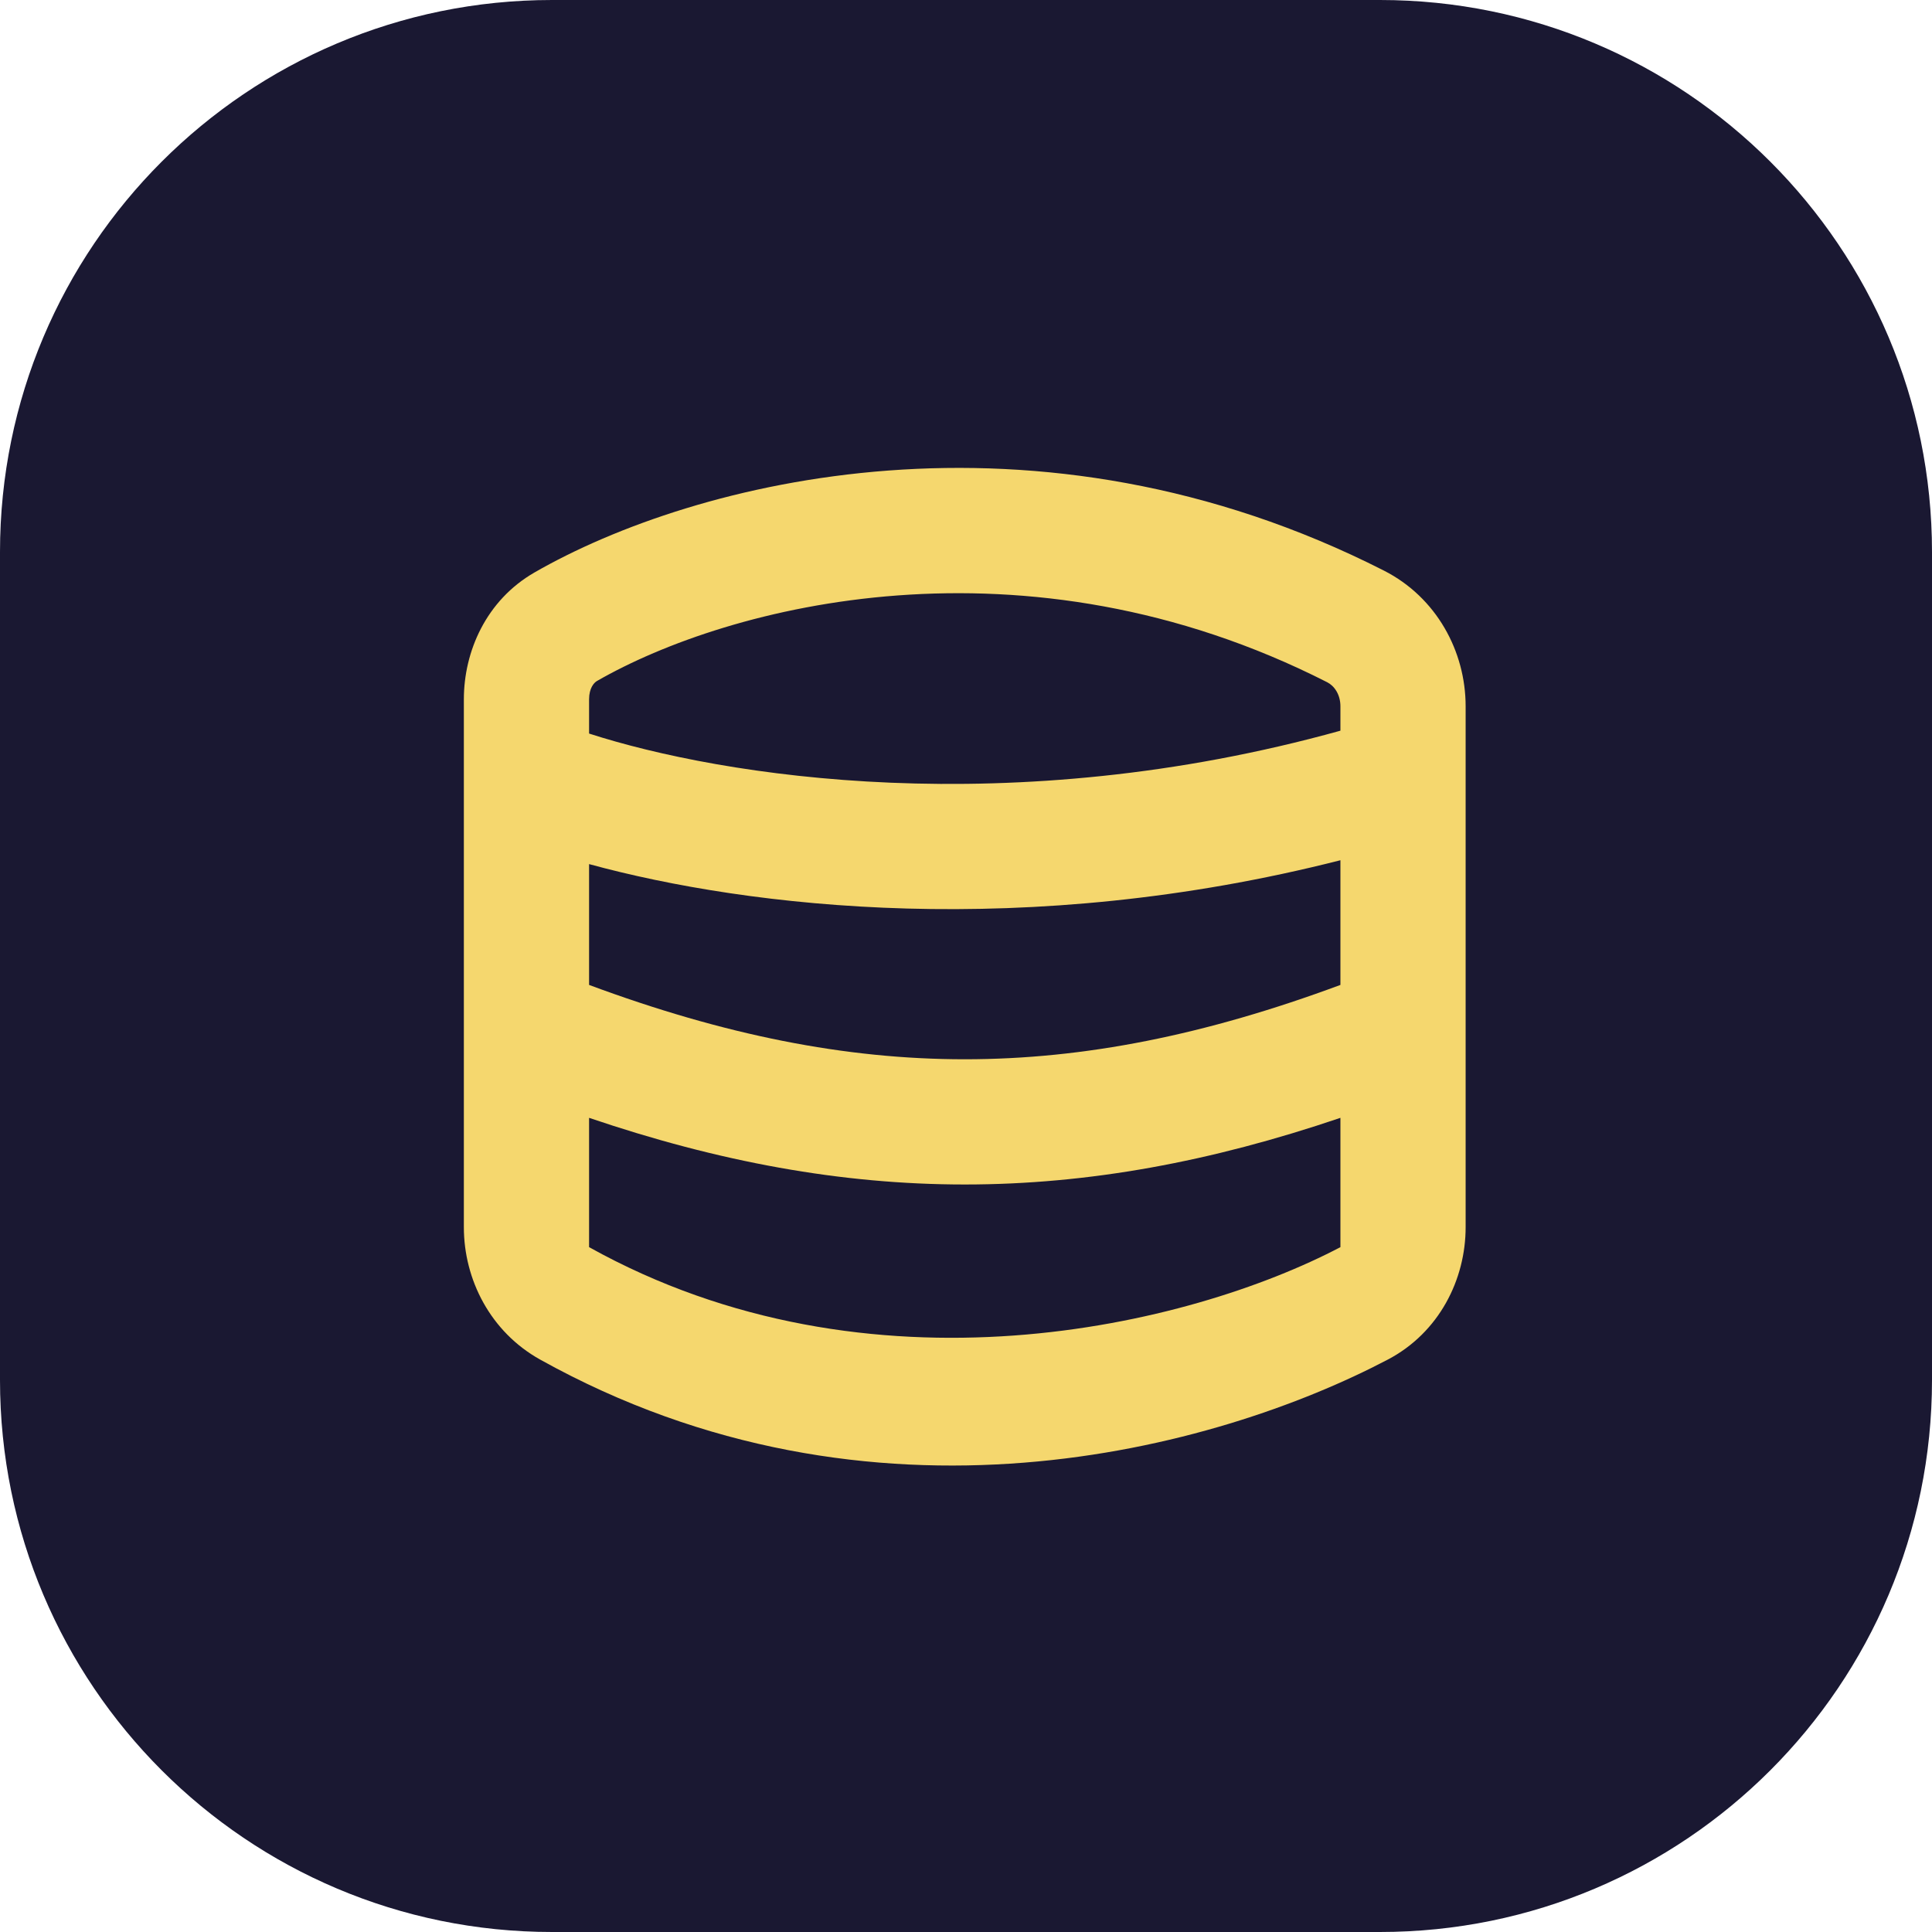
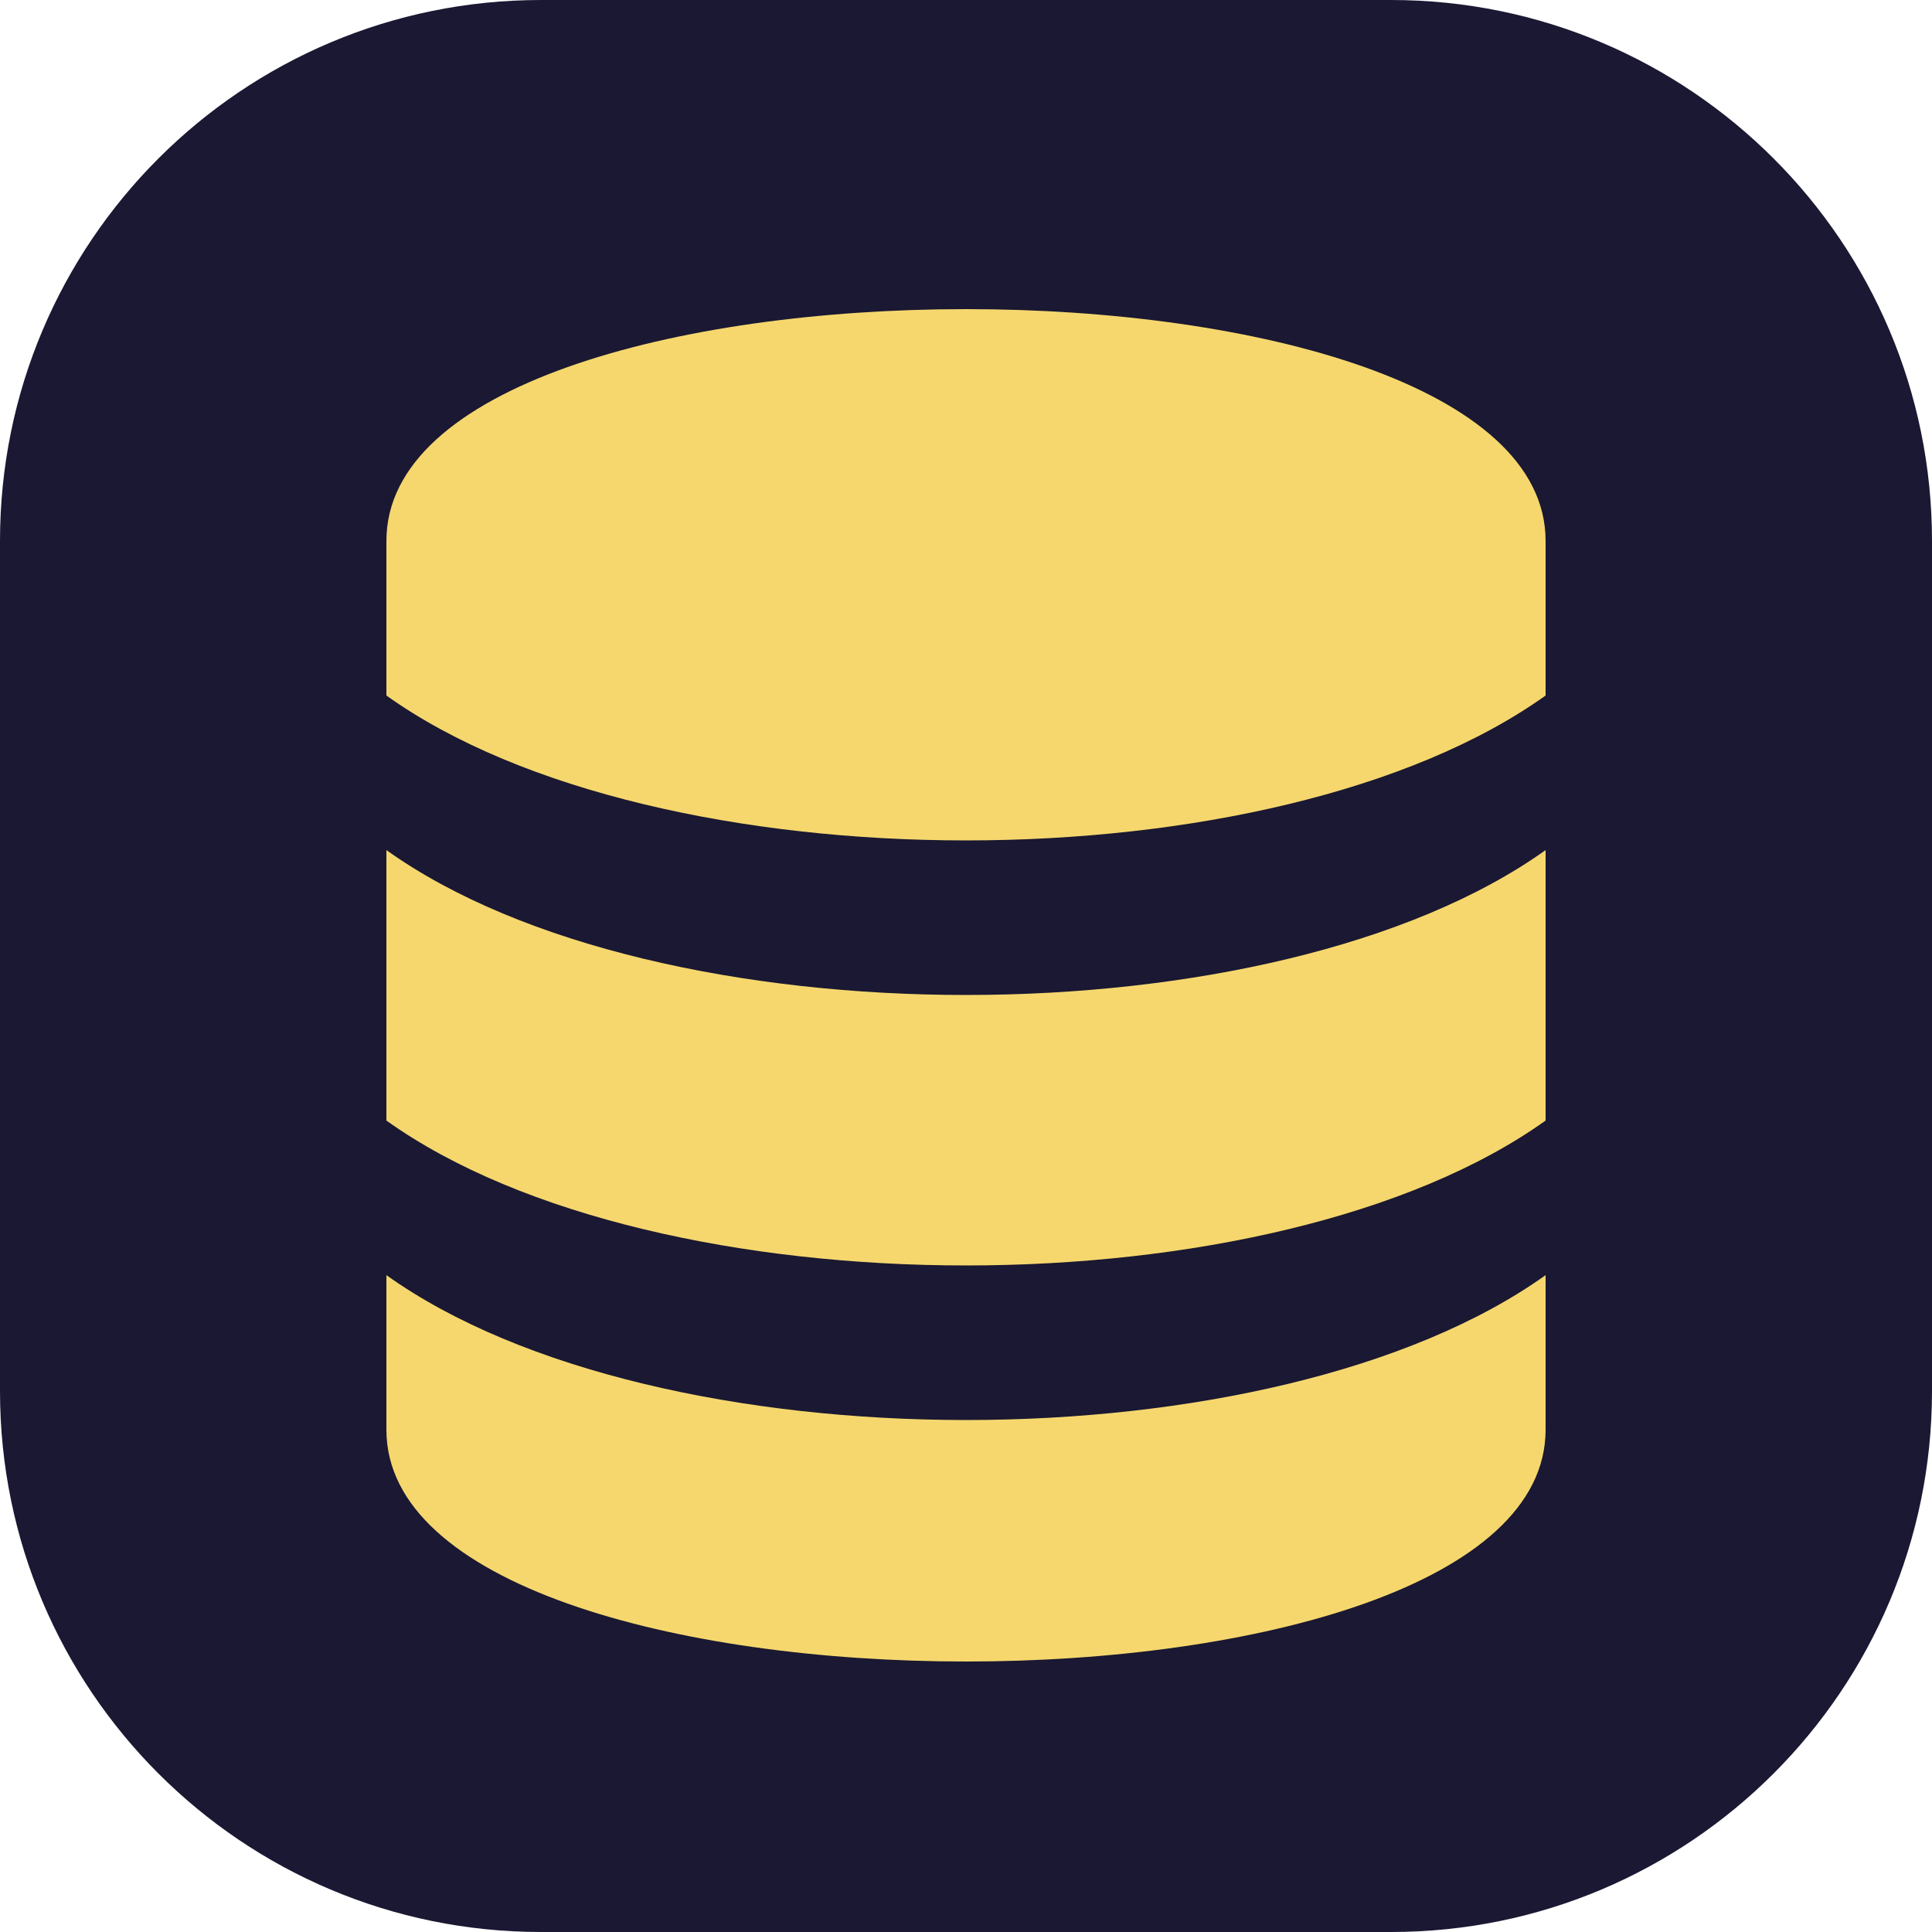
- <svg xmlns="http://www.w3.org/2000/svg" width="54" height="54" viewBox="0 0 54 54" fill="none">
-   <path d="M38.571 0H15.429C6.908 0 0 6.908 0 15.429V38.571C0 47.092 6.908 54 15.429 54H38.571C47.092 54 54 47.092 54 38.571V15.429C54 6.908 47.092 0 38.571 0Z" fill="#1A1832" />
-   <path d="M37.465 31.244C33.844 32.473 30.422 33.107 26.965 33.107C23.508 33.107 20.086 32.473 16.465 31.244V34.3C16.465 34.619 16.465 34.858 16.465 34.858C24.324 39.232 33.248 37.073 37.465 34.858C37.465 34.858 37.465 34.628 37.465 34.3V31.244ZM37.465 24.044C28.693 26.278 20.942 25.375 16.465 24.152V27.529C20.238 28.929 23.622 29.607 26.965 29.607C30.308 29.607 33.691 28.929 37.465 27.529V24.044ZM40.965 34.3C40.965 35.758 40.229 37.244 38.791 38C33.99 40.522 24.372 43.163 15.096 38C13.709 37.227 12.965 35.766 12.965 34.3V19.546C12.965 18.209 13.588 16.777 14.94 16C19.412 13.429 28.934 10.992 38.682 15.949C40.149 16.695 40.965 18.204 40.965 19.741V34.3ZM16.465 20.503C20.19 21.706 28.233 22.991 37.465 20.423V19.741C37.465 19.41 37.293 19.169 37.096 19.069C28.621 14.76 20.364 16.919 16.684 19.035C16.603 19.082 16.465 19.232 16.465 19.546V20.503Z" fill="#F5D76E" />
+ <svg xmlns="http://www.w3.org/2000/svg" width="54" height="54" viewBox="0 0 50 50" fill="none">
+   <rect width="50" height="50" rx="14" fill="#1A1832" />
+   <g fill="#F5D76E">
+     <path d="M10 14c0-8 30-8 30 0v23c0 8-30 8-30 0Z" />
+     <g fill="#1A1832">
+       <path d="M10 18c7 5 23 5 30 0v4c-7 5-23 5-30 0ZM10 29c7 5 23 5 30 0v4c-7 5-23 5-30 0Z" />
+     </g>
+   </g>
</svg>
